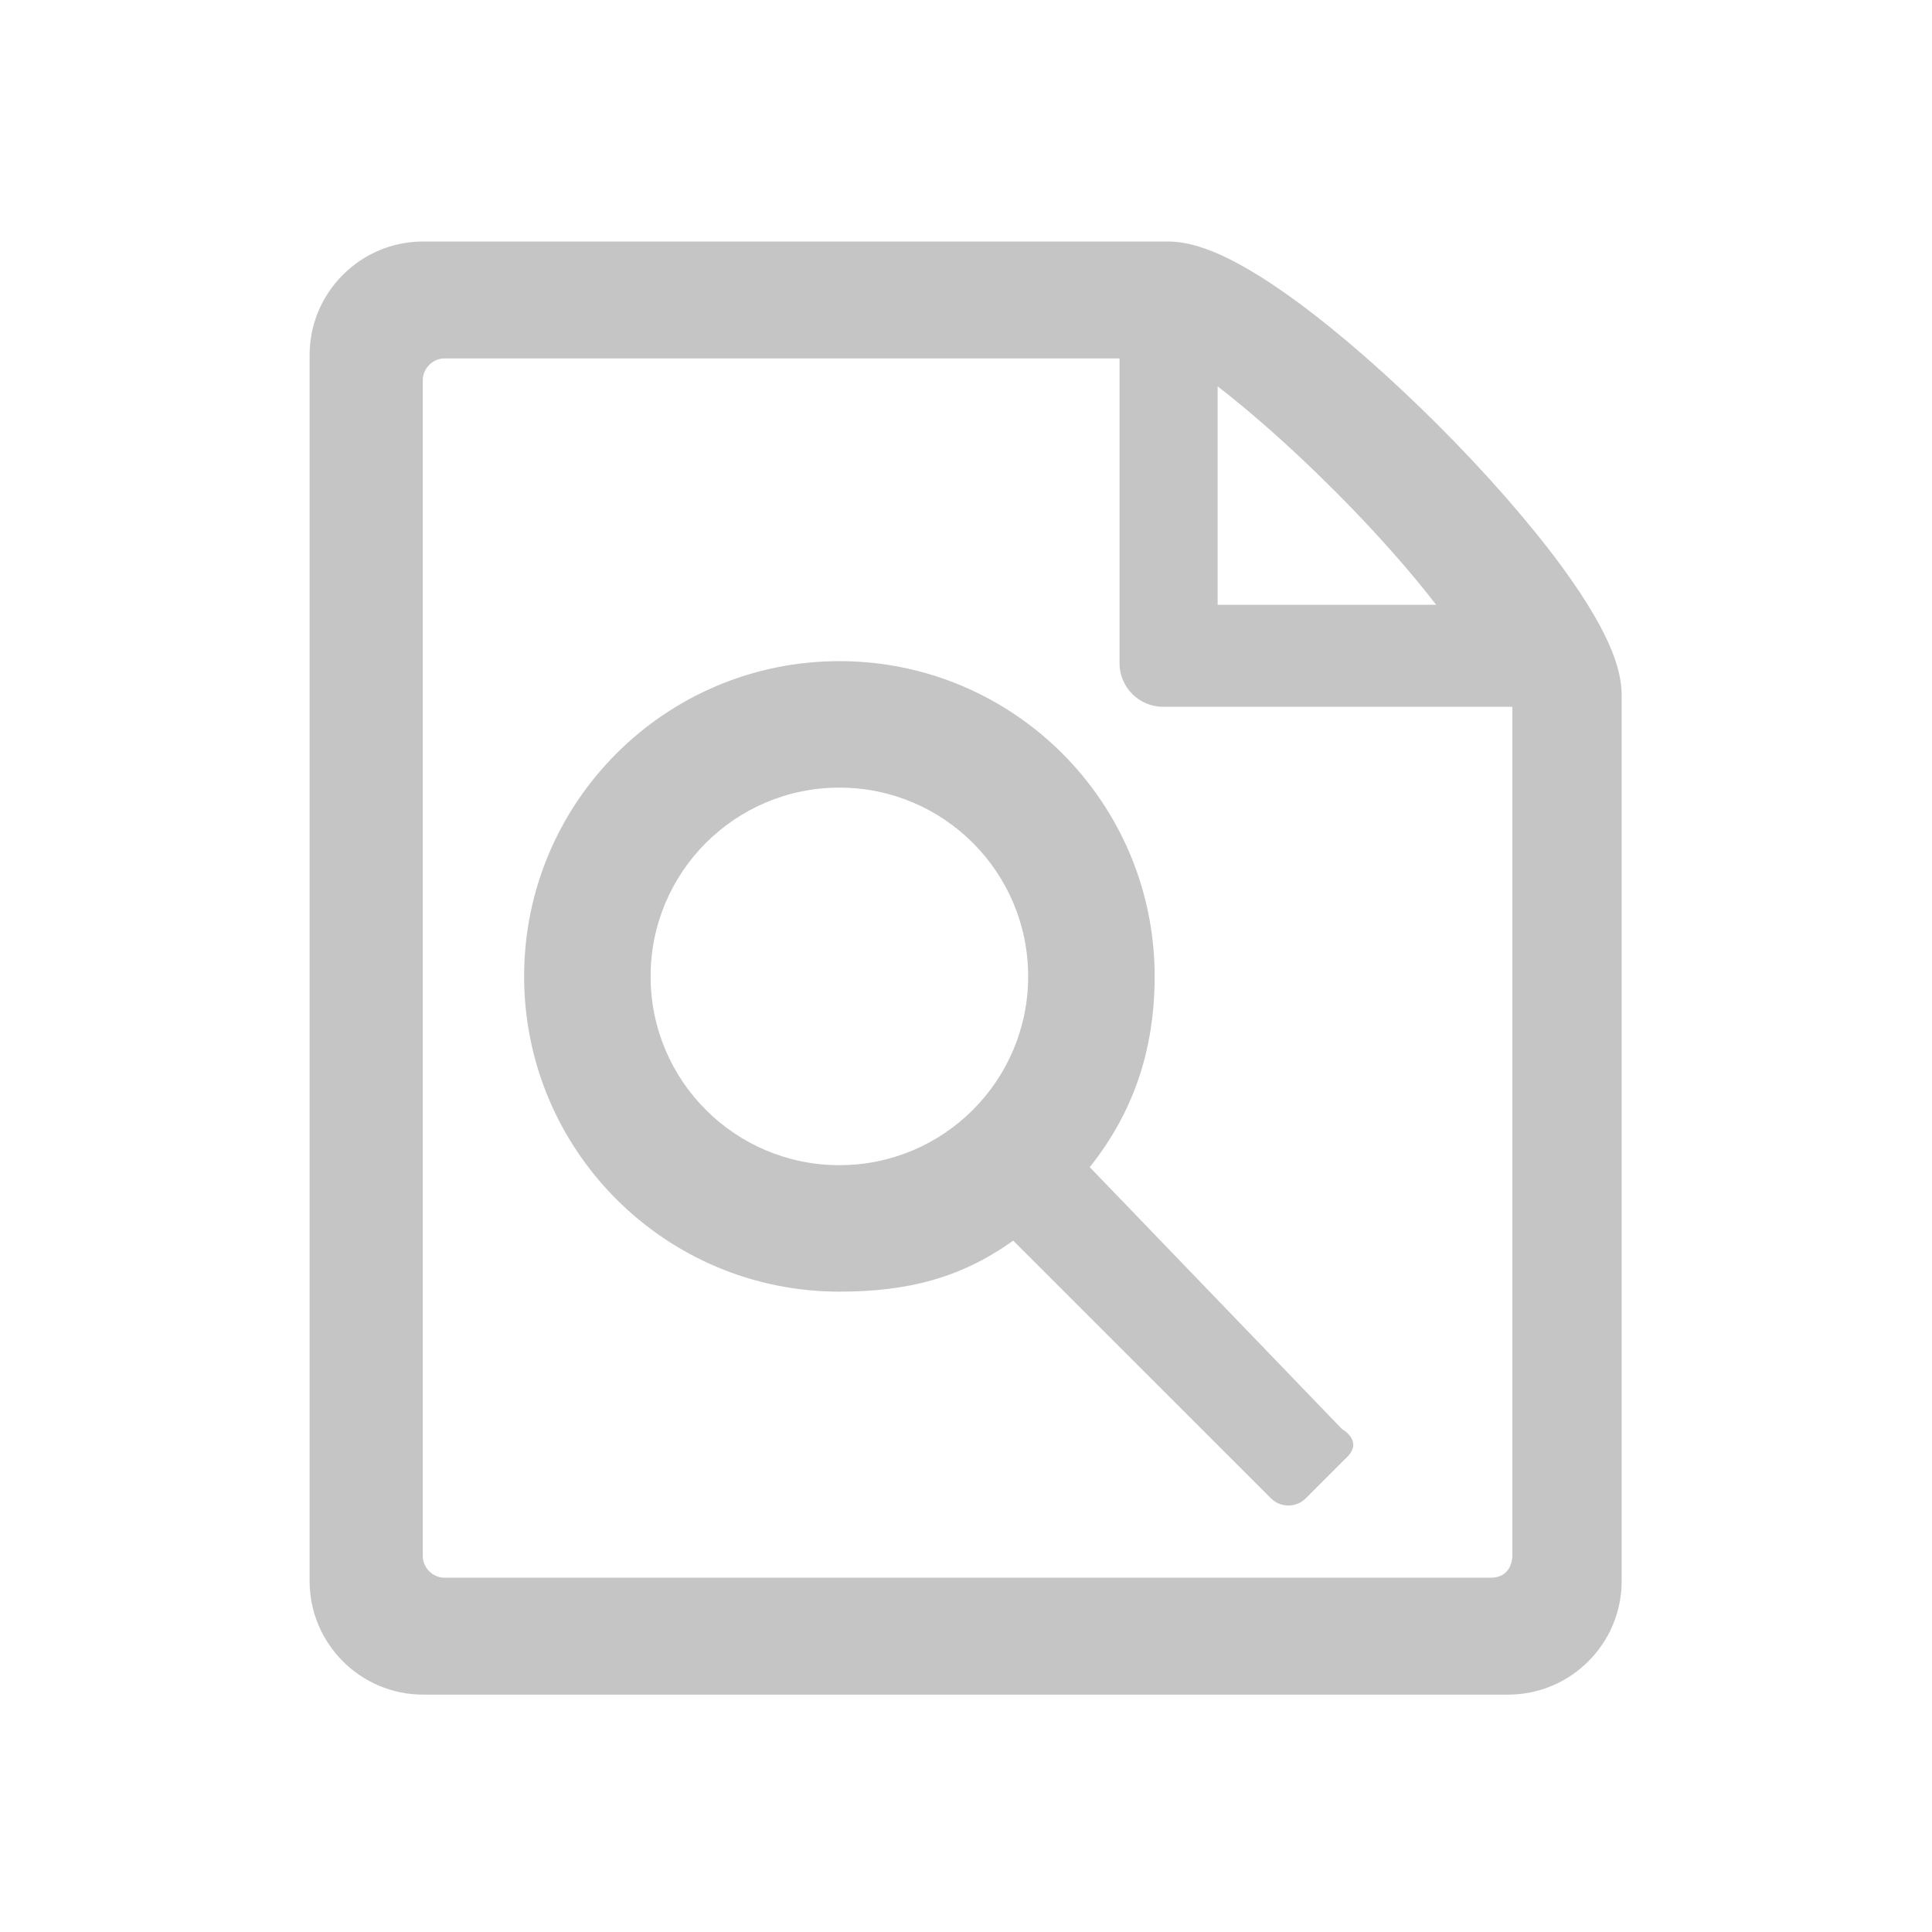
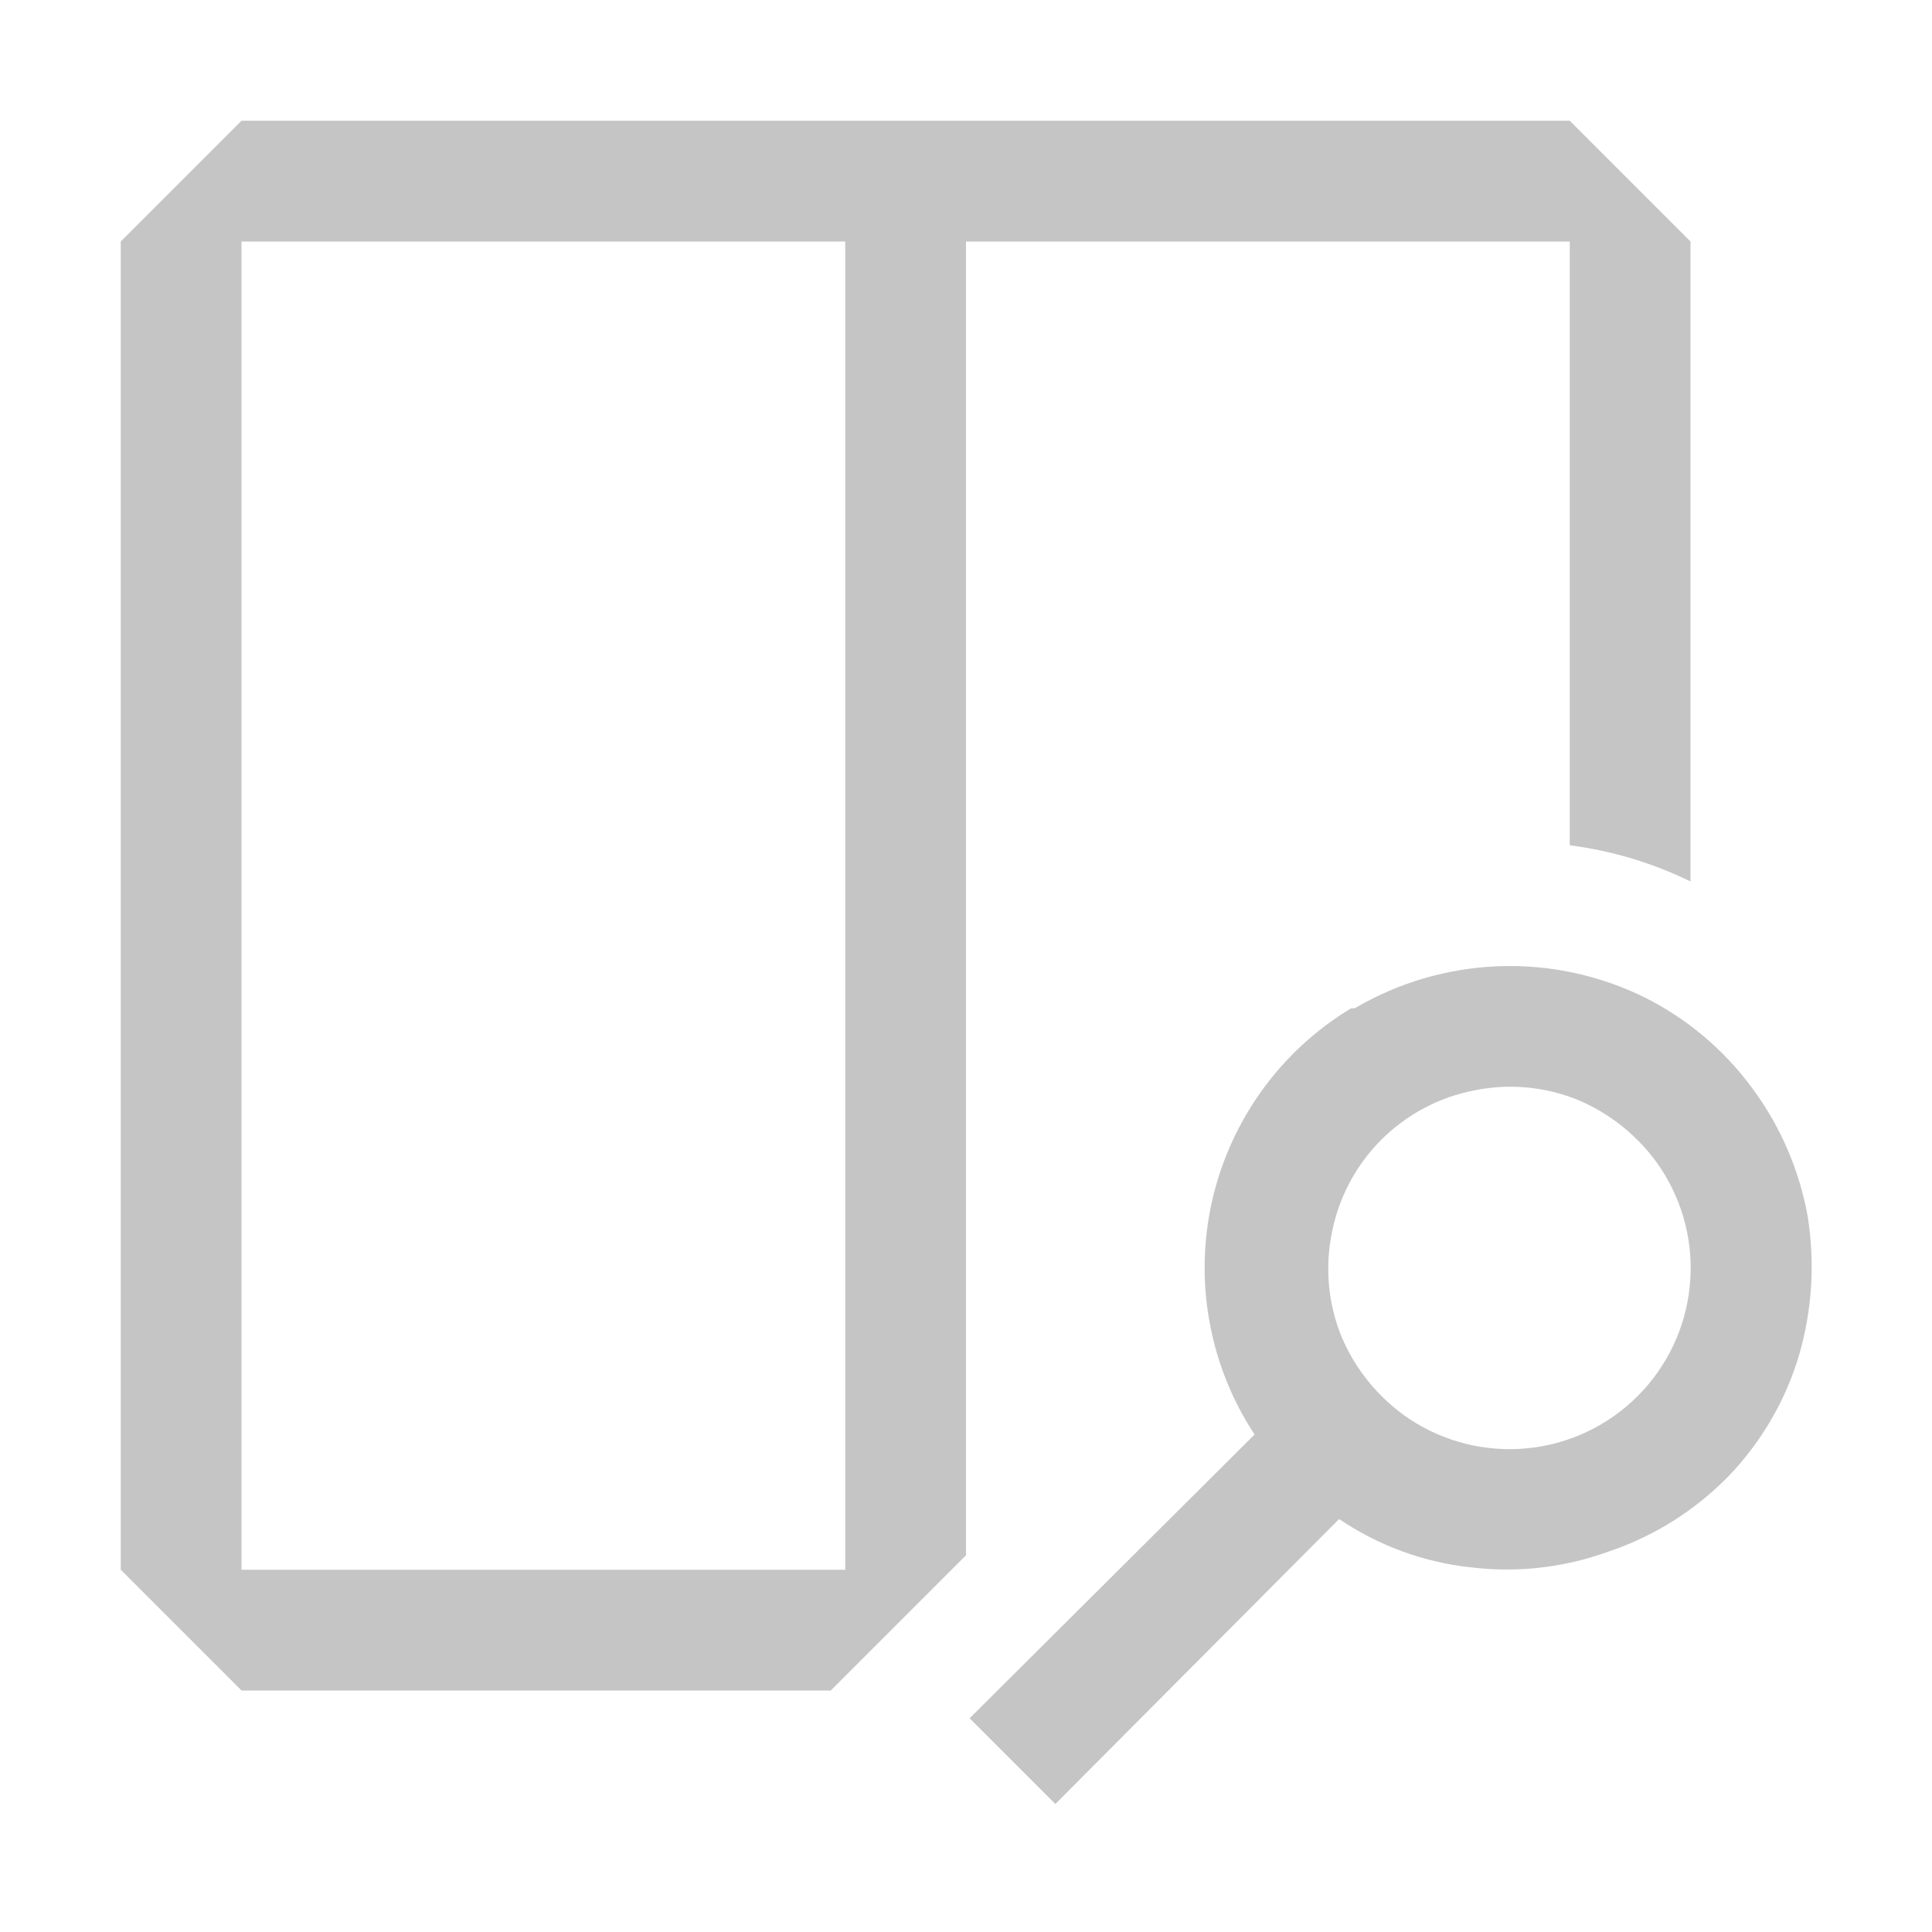
- <svg xmlns="http://www.w3.org/2000/svg" t="1572096079416" class="icon" viewBox="0 0 1024 1024" version="1.1" p-id="2646" width="16" height="16">
-   <defs>
-     <style type="text/css" />
-   </defs>
-   <path d="M277.85 552.769z m457.48-180.352z m-144.325-136.305z m236.774 64.176c28.441 38.783 31.733 57.585 31.733 68.398v469.331c0 33.188-27.032 60.169-60.173 60.169h-575.068c-33.19 0-60.172-26.984-60.172-60.169V188.175c0-33.188 26.983-60.17 60.172-60.17h394.559c10.764 0 29.566 3.29 68.395 31.731 22.752 16.686 49.408 40.003 74.978 65.576 25.573 25.524 48.844 52.178 65.576 74.976z m-121.162-40.944v-0.001h-0.046c-23.08-23.078-43.906-41.178-61.206-54.575v115.782h115.828c-13.349-17.3-31.446-38.077-54.576-61.206z m94.958 565.339V374.611h-185.119c-12.756 0-23.08-10.37-23.08-23.081V189.964H235.628c-6.269 0-11.543 5.32-11.543 11.542v623.179c0 6.268 5.274 11.54 11.543 11.54h554.406c11.759-0.001 11.543-11.542 11.543-11.542z m-88.235-51.783L692.122 794.112c-5.115 5.119-13.413 5.119-18.532 0L537.011 657.544c-27.421 19.698-55.78 27.059-92.12 27.059-92.281 0-167.095-74.808-167.095-167.09 0-92.277 74.813-167.091 167.095-167.091 92.288 0 167.099 74.814 167.099 167.091 0 39.401-11.596 72.533-34.408 101.105l133.71 138.822c0 0.001 11.908 6.465 2.049 15.461z m-268.451-155.331c55.261 0 100.058-44.798 100.058-100.057 0-55.26-44.798-100.055-100.058-100.055-55.263 0-100.058 44.795-100.058 100.055 0 55.259 44.798 100.057 100.058 100.057z" fill="#C5C5C5" p-id="2647" />
+ <svg xmlns="http://www.w3.org/2000/svg" width="16" height="16" viewBox="0 0 16 16" fill="none">
+   <path fill-rule="evenodd" clip-rule="evenodd" d="M2 1H13L14 2V7.3C13.685 7.146 13.348 7.045 13 7V2H8V12.88L6.88 14H2L1 13V2L2 1ZM2 13H7V2H2V13ZM12.409 8.002C11.99 8.018 11.581 8.137 11.22 8.35H11.19C10.9 8.524 10.649 8.756 10.451 9.03C10.254 9.304 10.113 9.615 10.038 9.945C9.964 10.274 9.956 10.616 10.017 10.948C10.077 11.281 10.204 11.598 10.39 11.88L8.03 14.23L8.74 14.94L11.09 12.58C11.415 12.8 11.79 12.938 12.18 12.98C12.565 13.027 12.956 12.982 13.32 12.85C13.699 12.723 14.041 12.507 14.32 12.22C14.59 11.937 14.789 11.595 14.9 11.22C15.008 10.847 15.032 10.454 14.97 10.07C14.9 9.686 14.743 9.323 14.51 9.01C14.277 8.693 13.972 8.436 13.62 8.26C13.244 8.075 12.828 7.986 12.409 8.002ZM12.65 11.994C12.305 12.028 11.959 11.942 11.67 11.75C11.421 11.582 11.227 11.346 11.11 11.07C10.999 10.797 10.971 10.498 11.03 10.21C11.086 9.918 11.229 9.65 11.439 9.439C11.65 9.229 11.918 9.086 12.21 9.03C12.498 8.971 12.797 8.999 13.07 9.11C13.346 9.227 13.582 9.421 13.75 9.67C13.942 9.959 14.029 10.305 13.994 10.65C13.96 10.995 13.807 11.317 13.562 11.562C13.317 11.807 12.995 11.96 12.65 11.994Z" fill="#C5C5C5" />
</svg>
